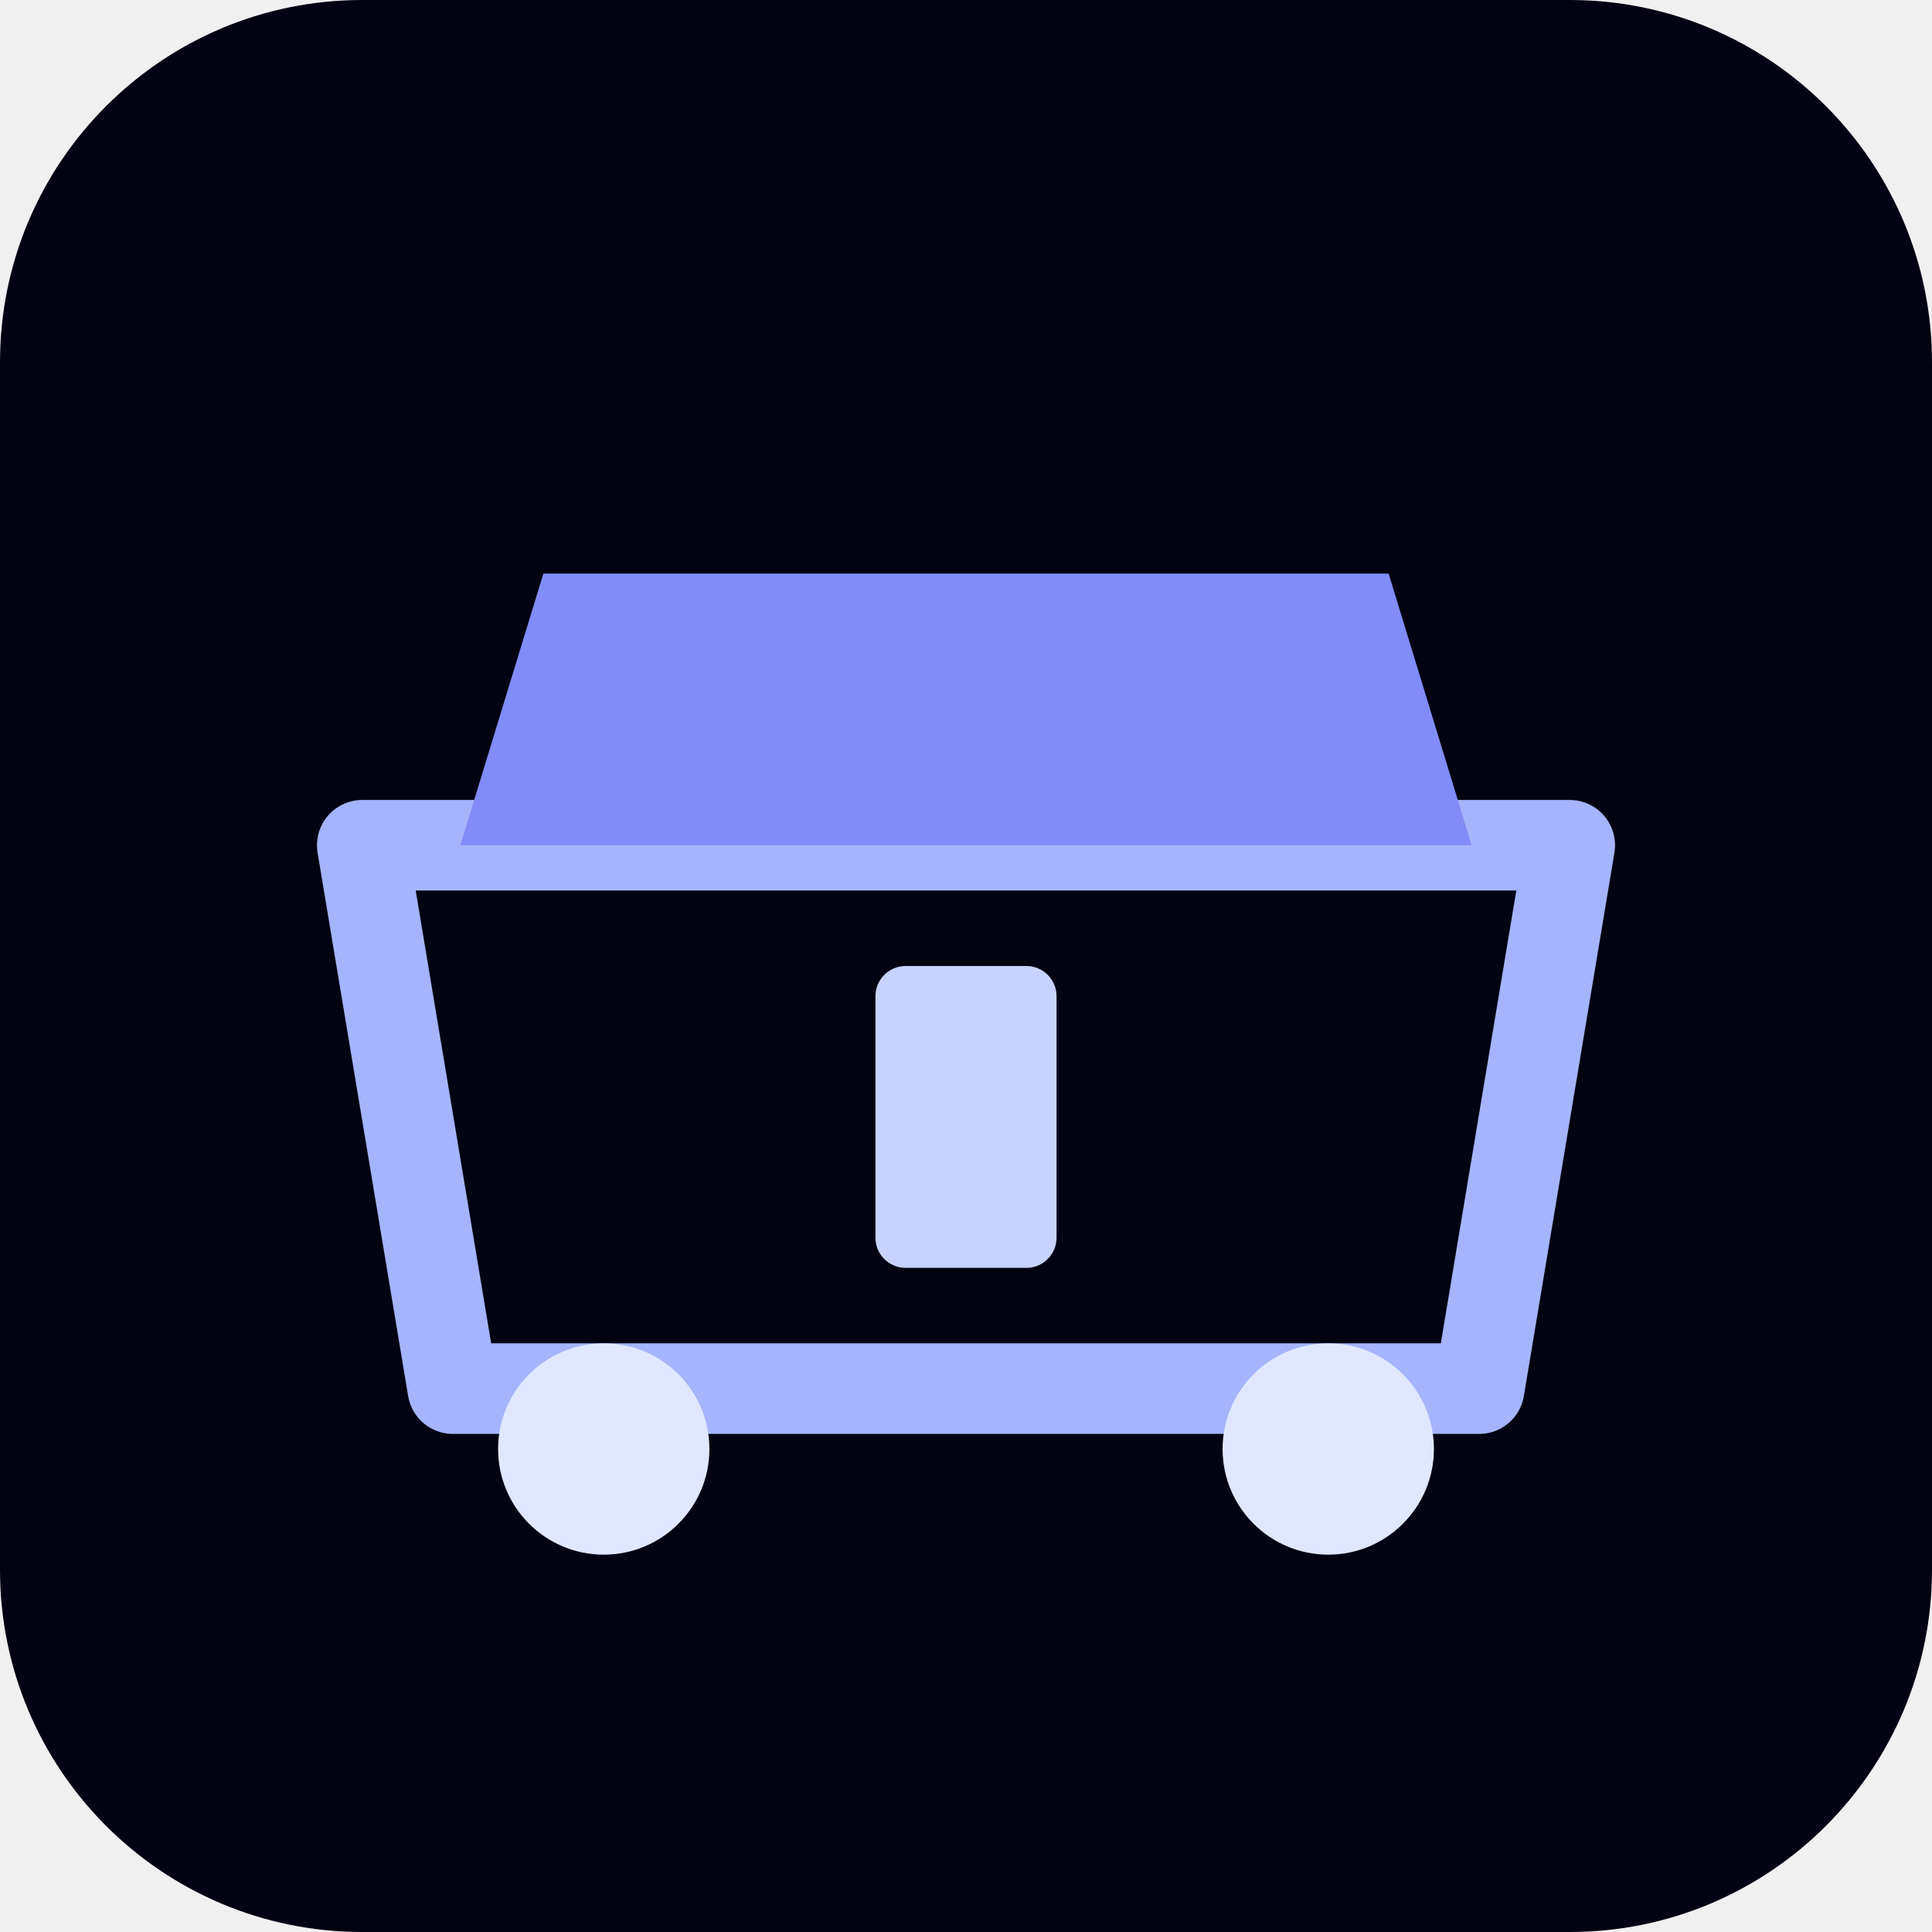
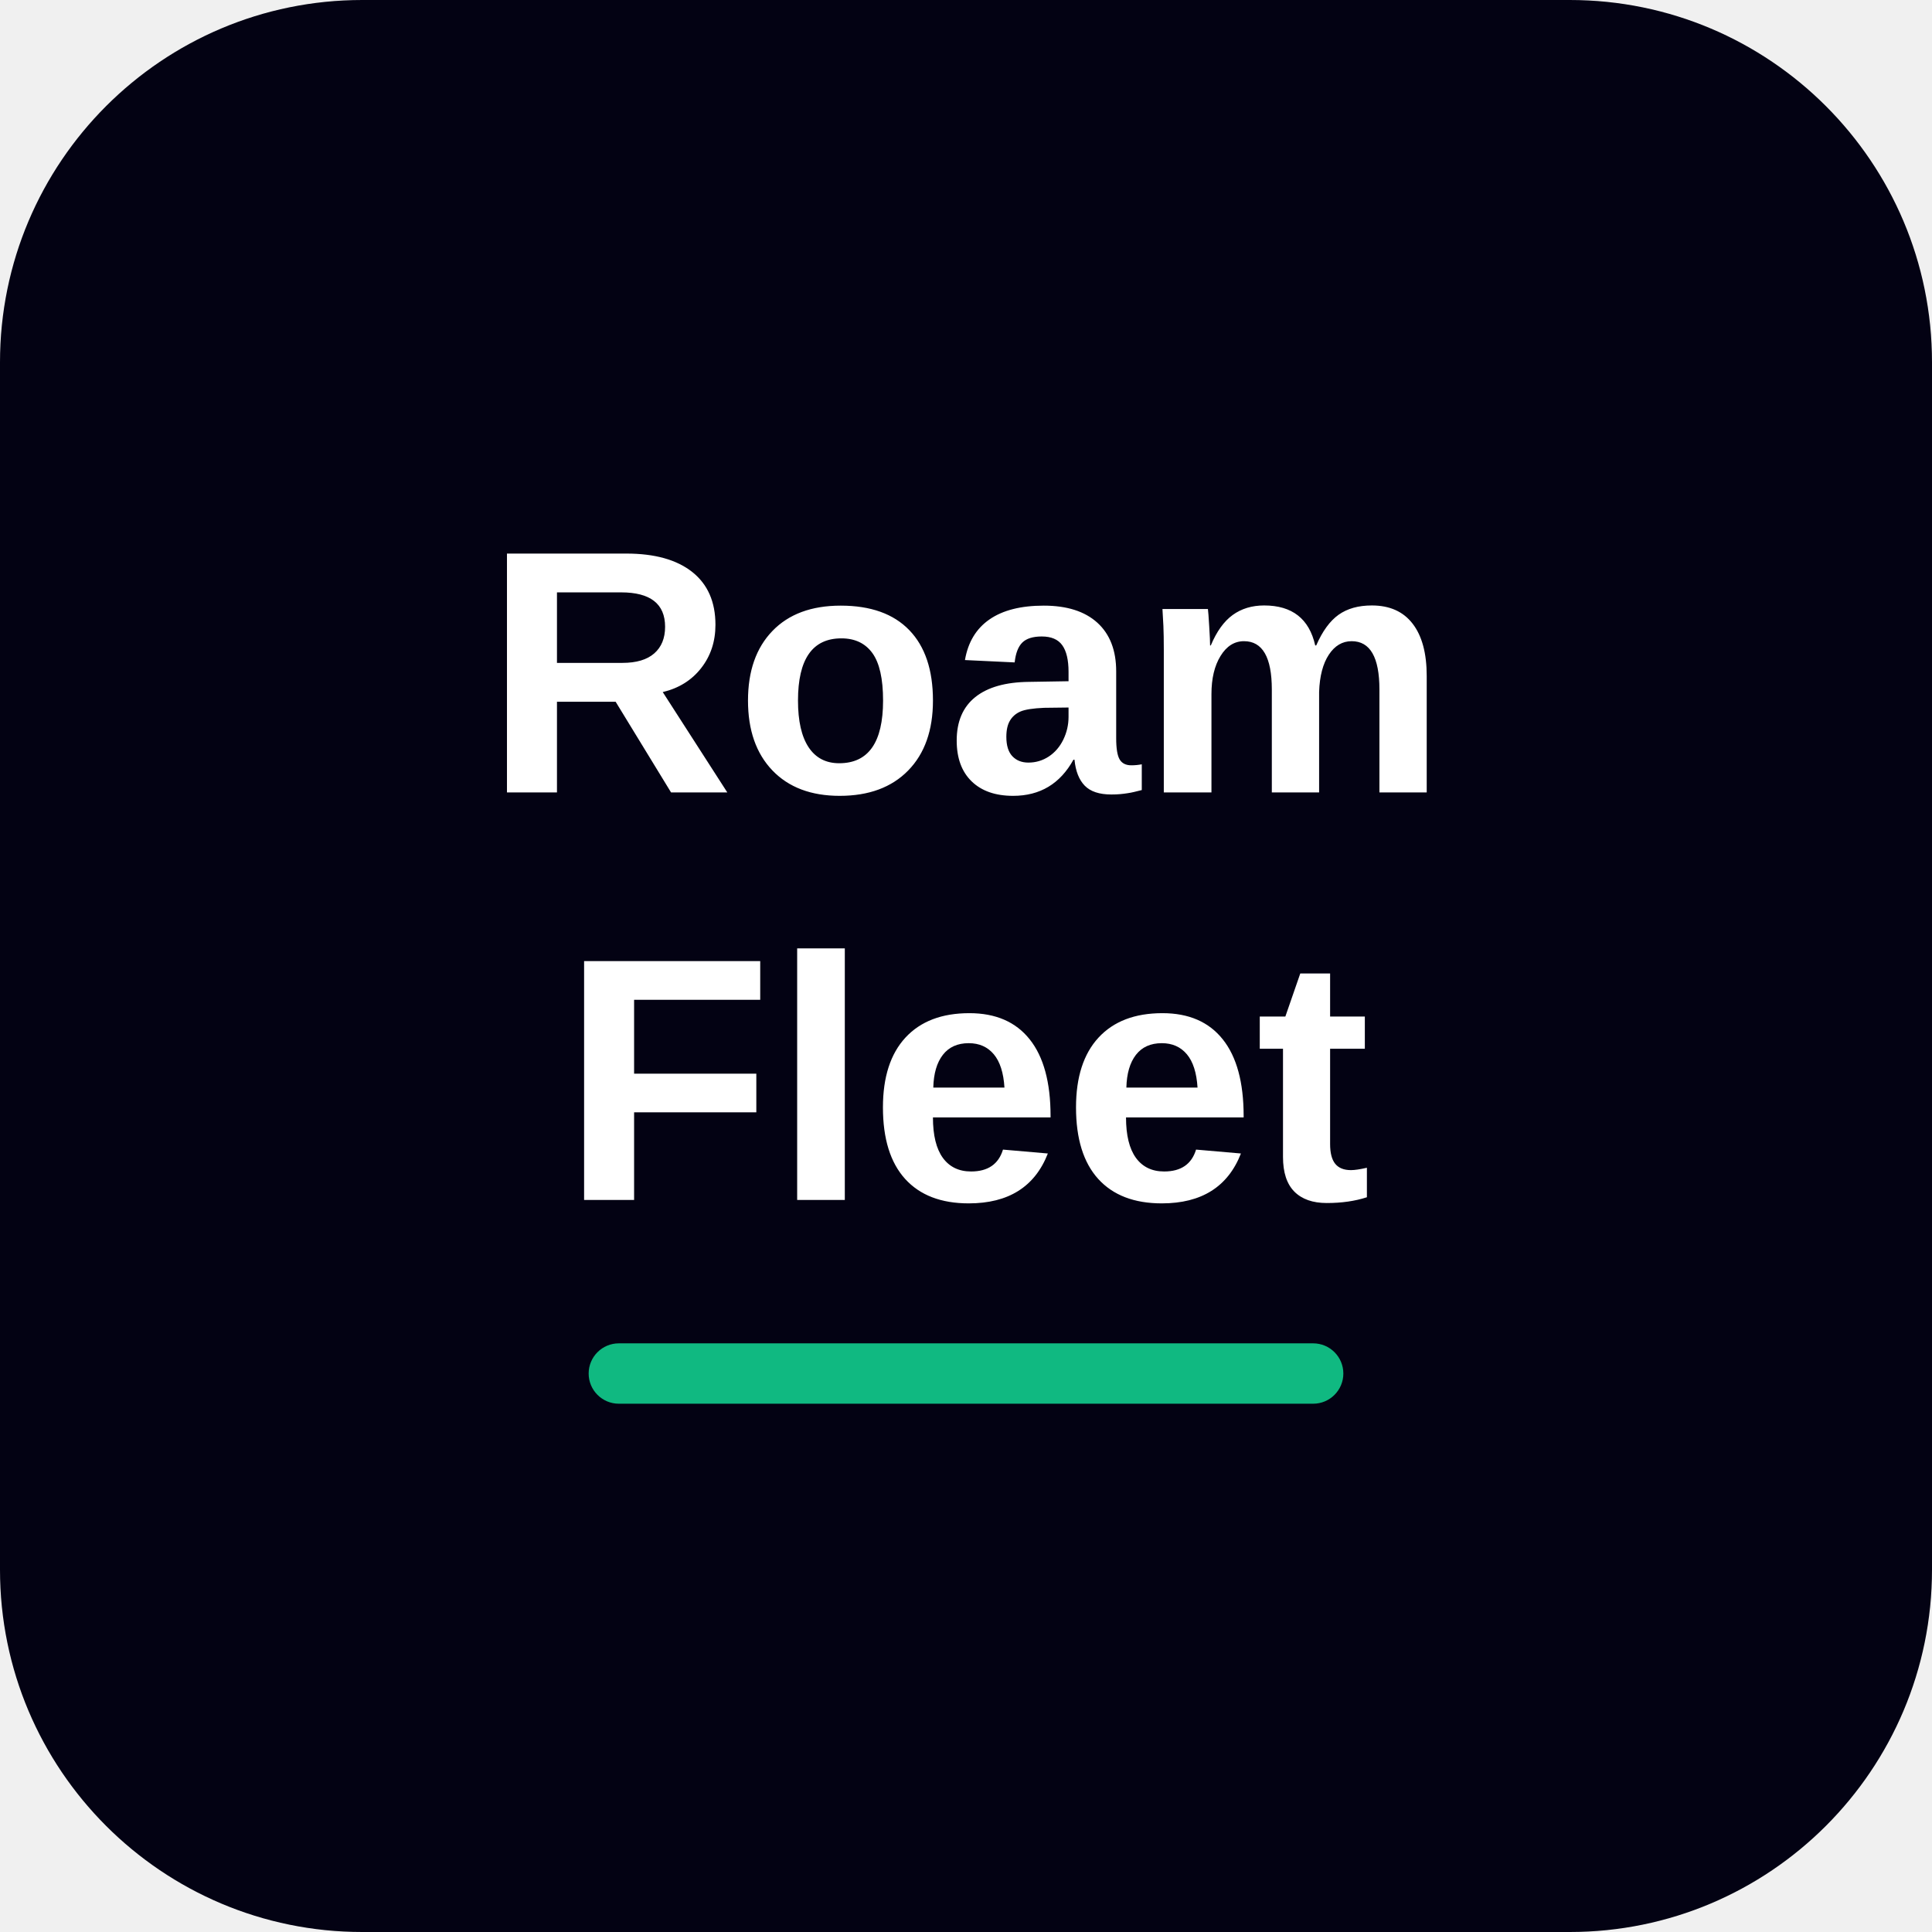
- <svg xmlns="http://www.w3.org/2000/svg" viewBox="0 0 512 512" fill="none">
+ <svg xmlns="http://www.w3.org/2000/svg" viewBox="0 0 512 512">
  <rect width="512" height="512" rx="96" fill="#030213" />
-   <path d="M96 224h320l-24 144H120L96 224z" stroke="#a5b4fc" stroke-width="24" stroke-linejoin="round" />
-   <path d="M144 152h224l22 72H122l22-72z" fill="#818cf8" />
-   <circle cx="160" cy="384" r="28" fill="#e0e7ff" />
-   <circle cx="352" cy="384" r="28" fill="#e0e7ff" />
-   <rect x="232" y="256" width="48" height="80" rx="8" fill="#c7d2fe" />
+   <text x="256" y="210" text-anchor="middle" fill="#ffffff" font-family="Arial, Helvetica, sans-serif" font-size="92" font-weight="700">Roam</text>
+   <text x="256" y="318" text-anchor="middle" fill="#ffffff" font-family="Arial, Helvetica, sans-serif" font-size="92" font-weight="700">Fleet</text>
+   <rect x="156" y="356" width="200" height="16" rx="8" fill="#10b981" />
</svg>
